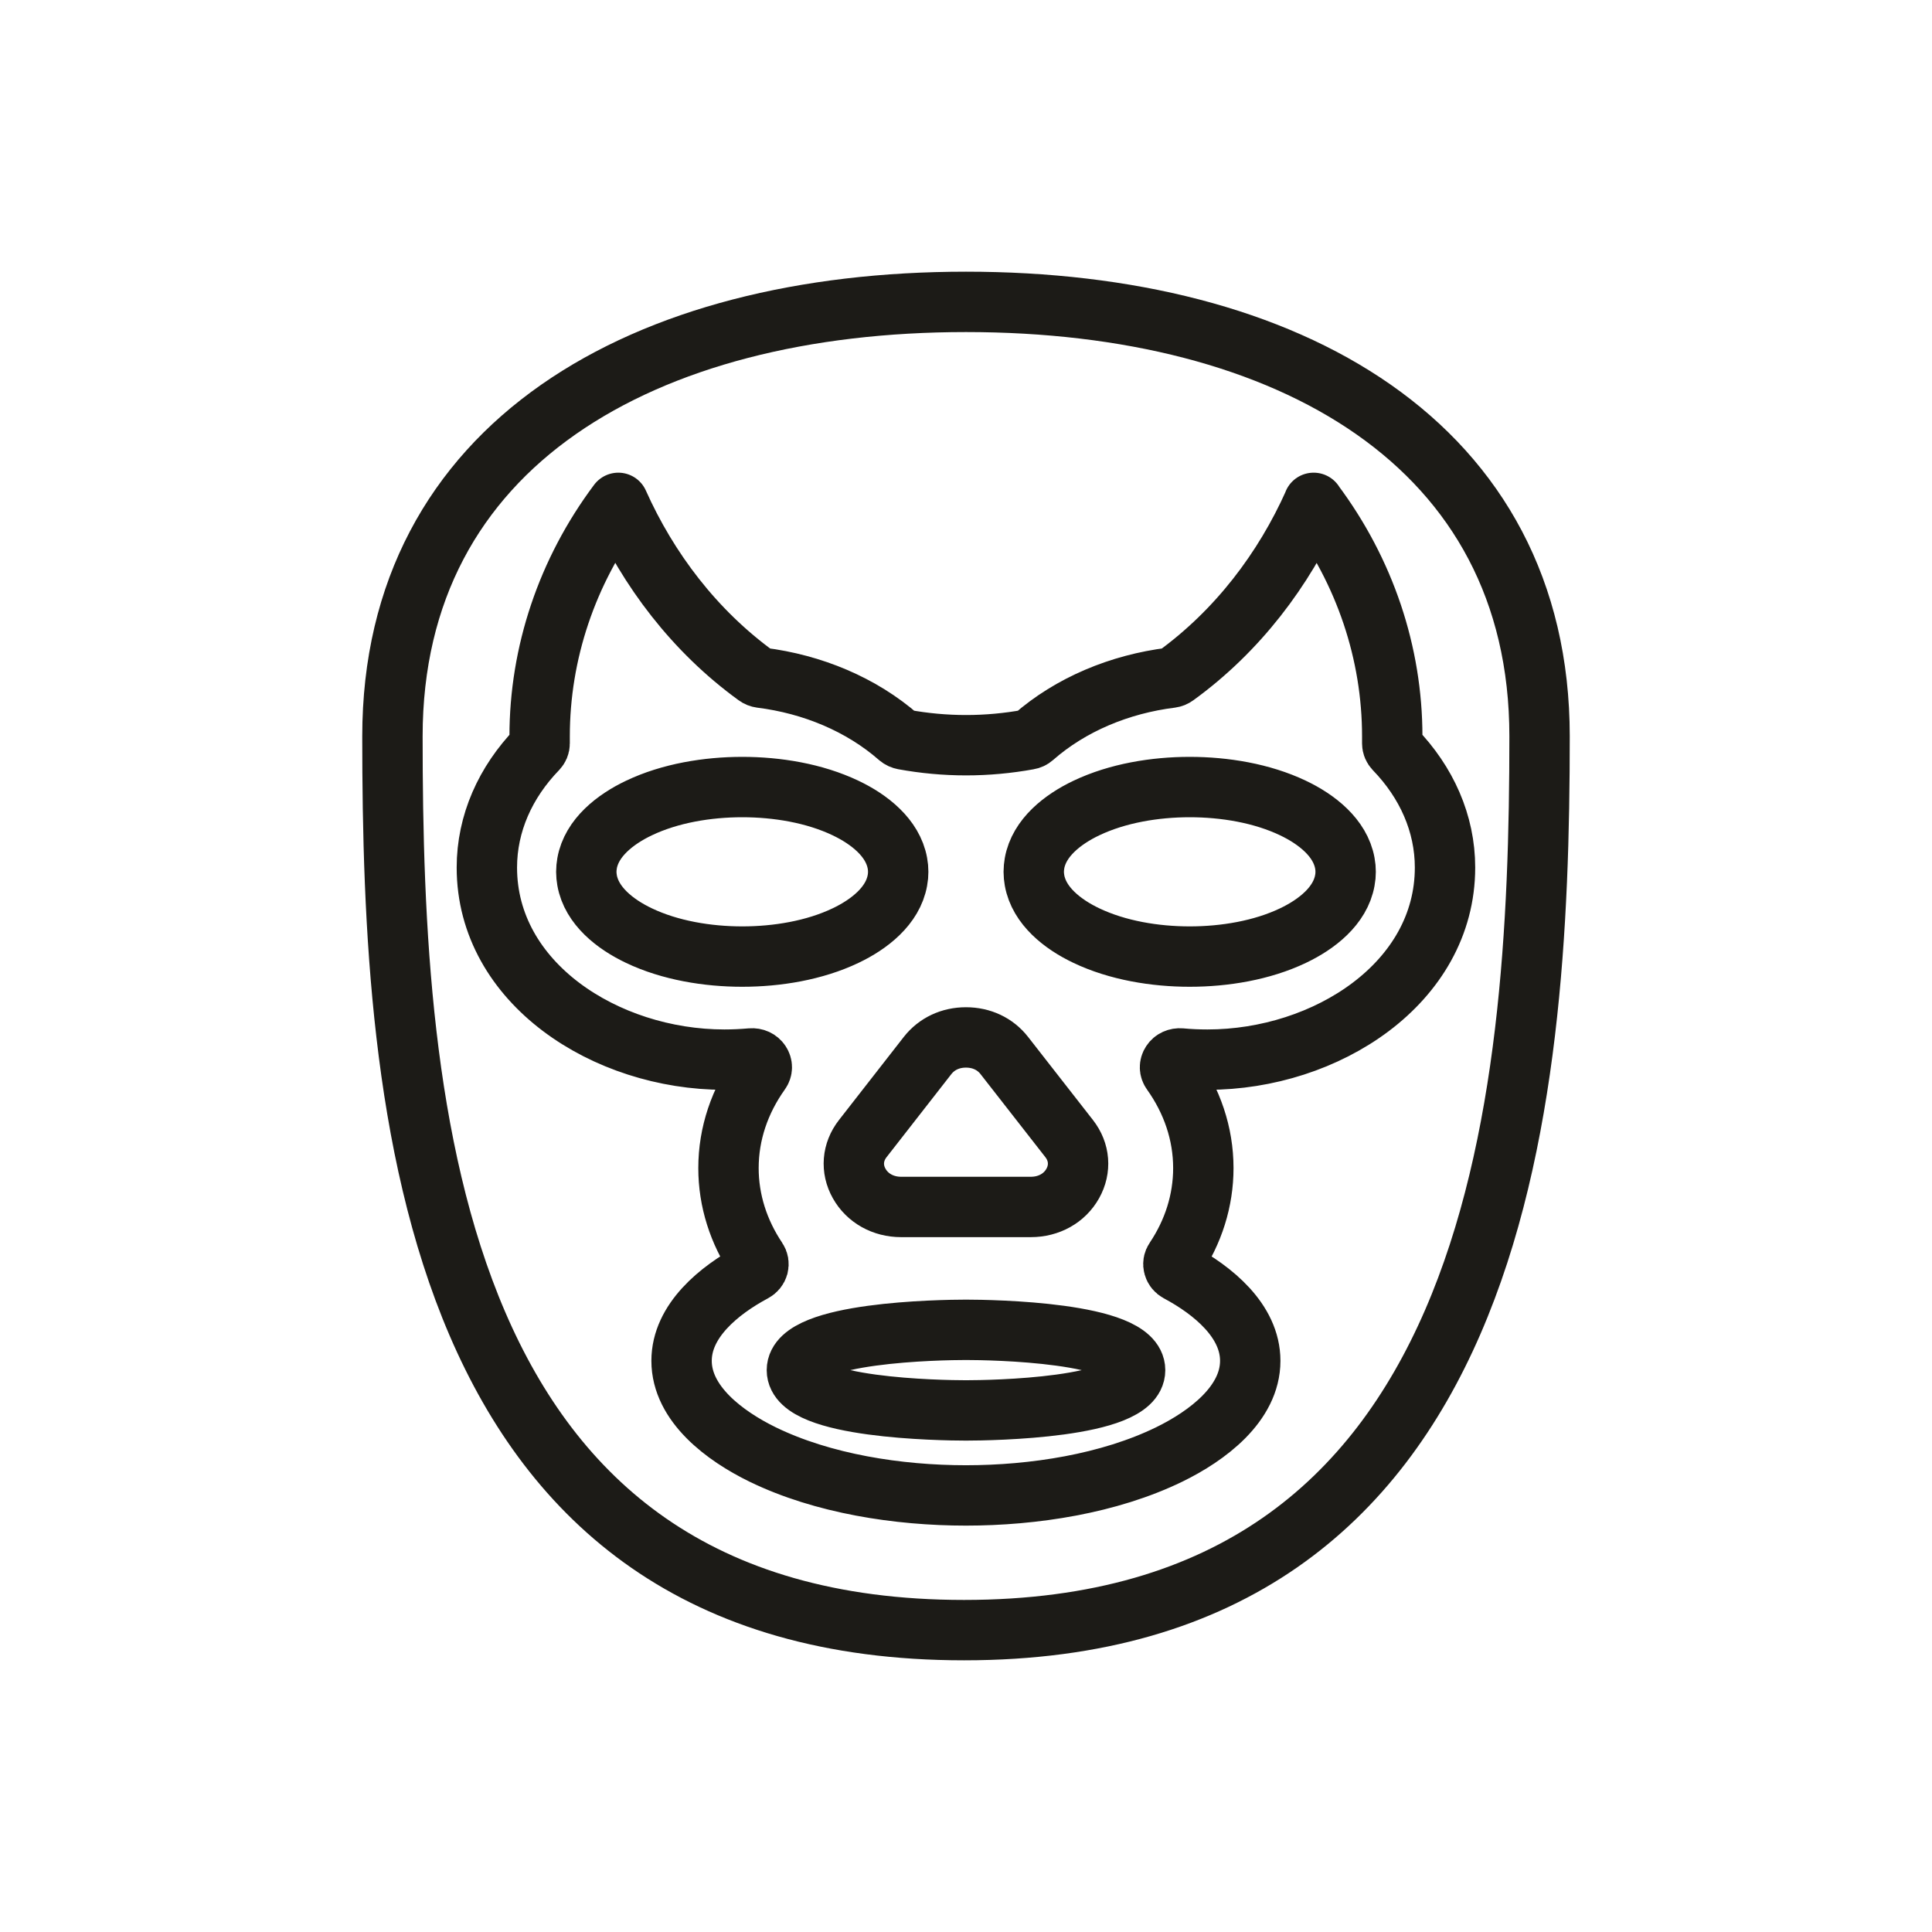
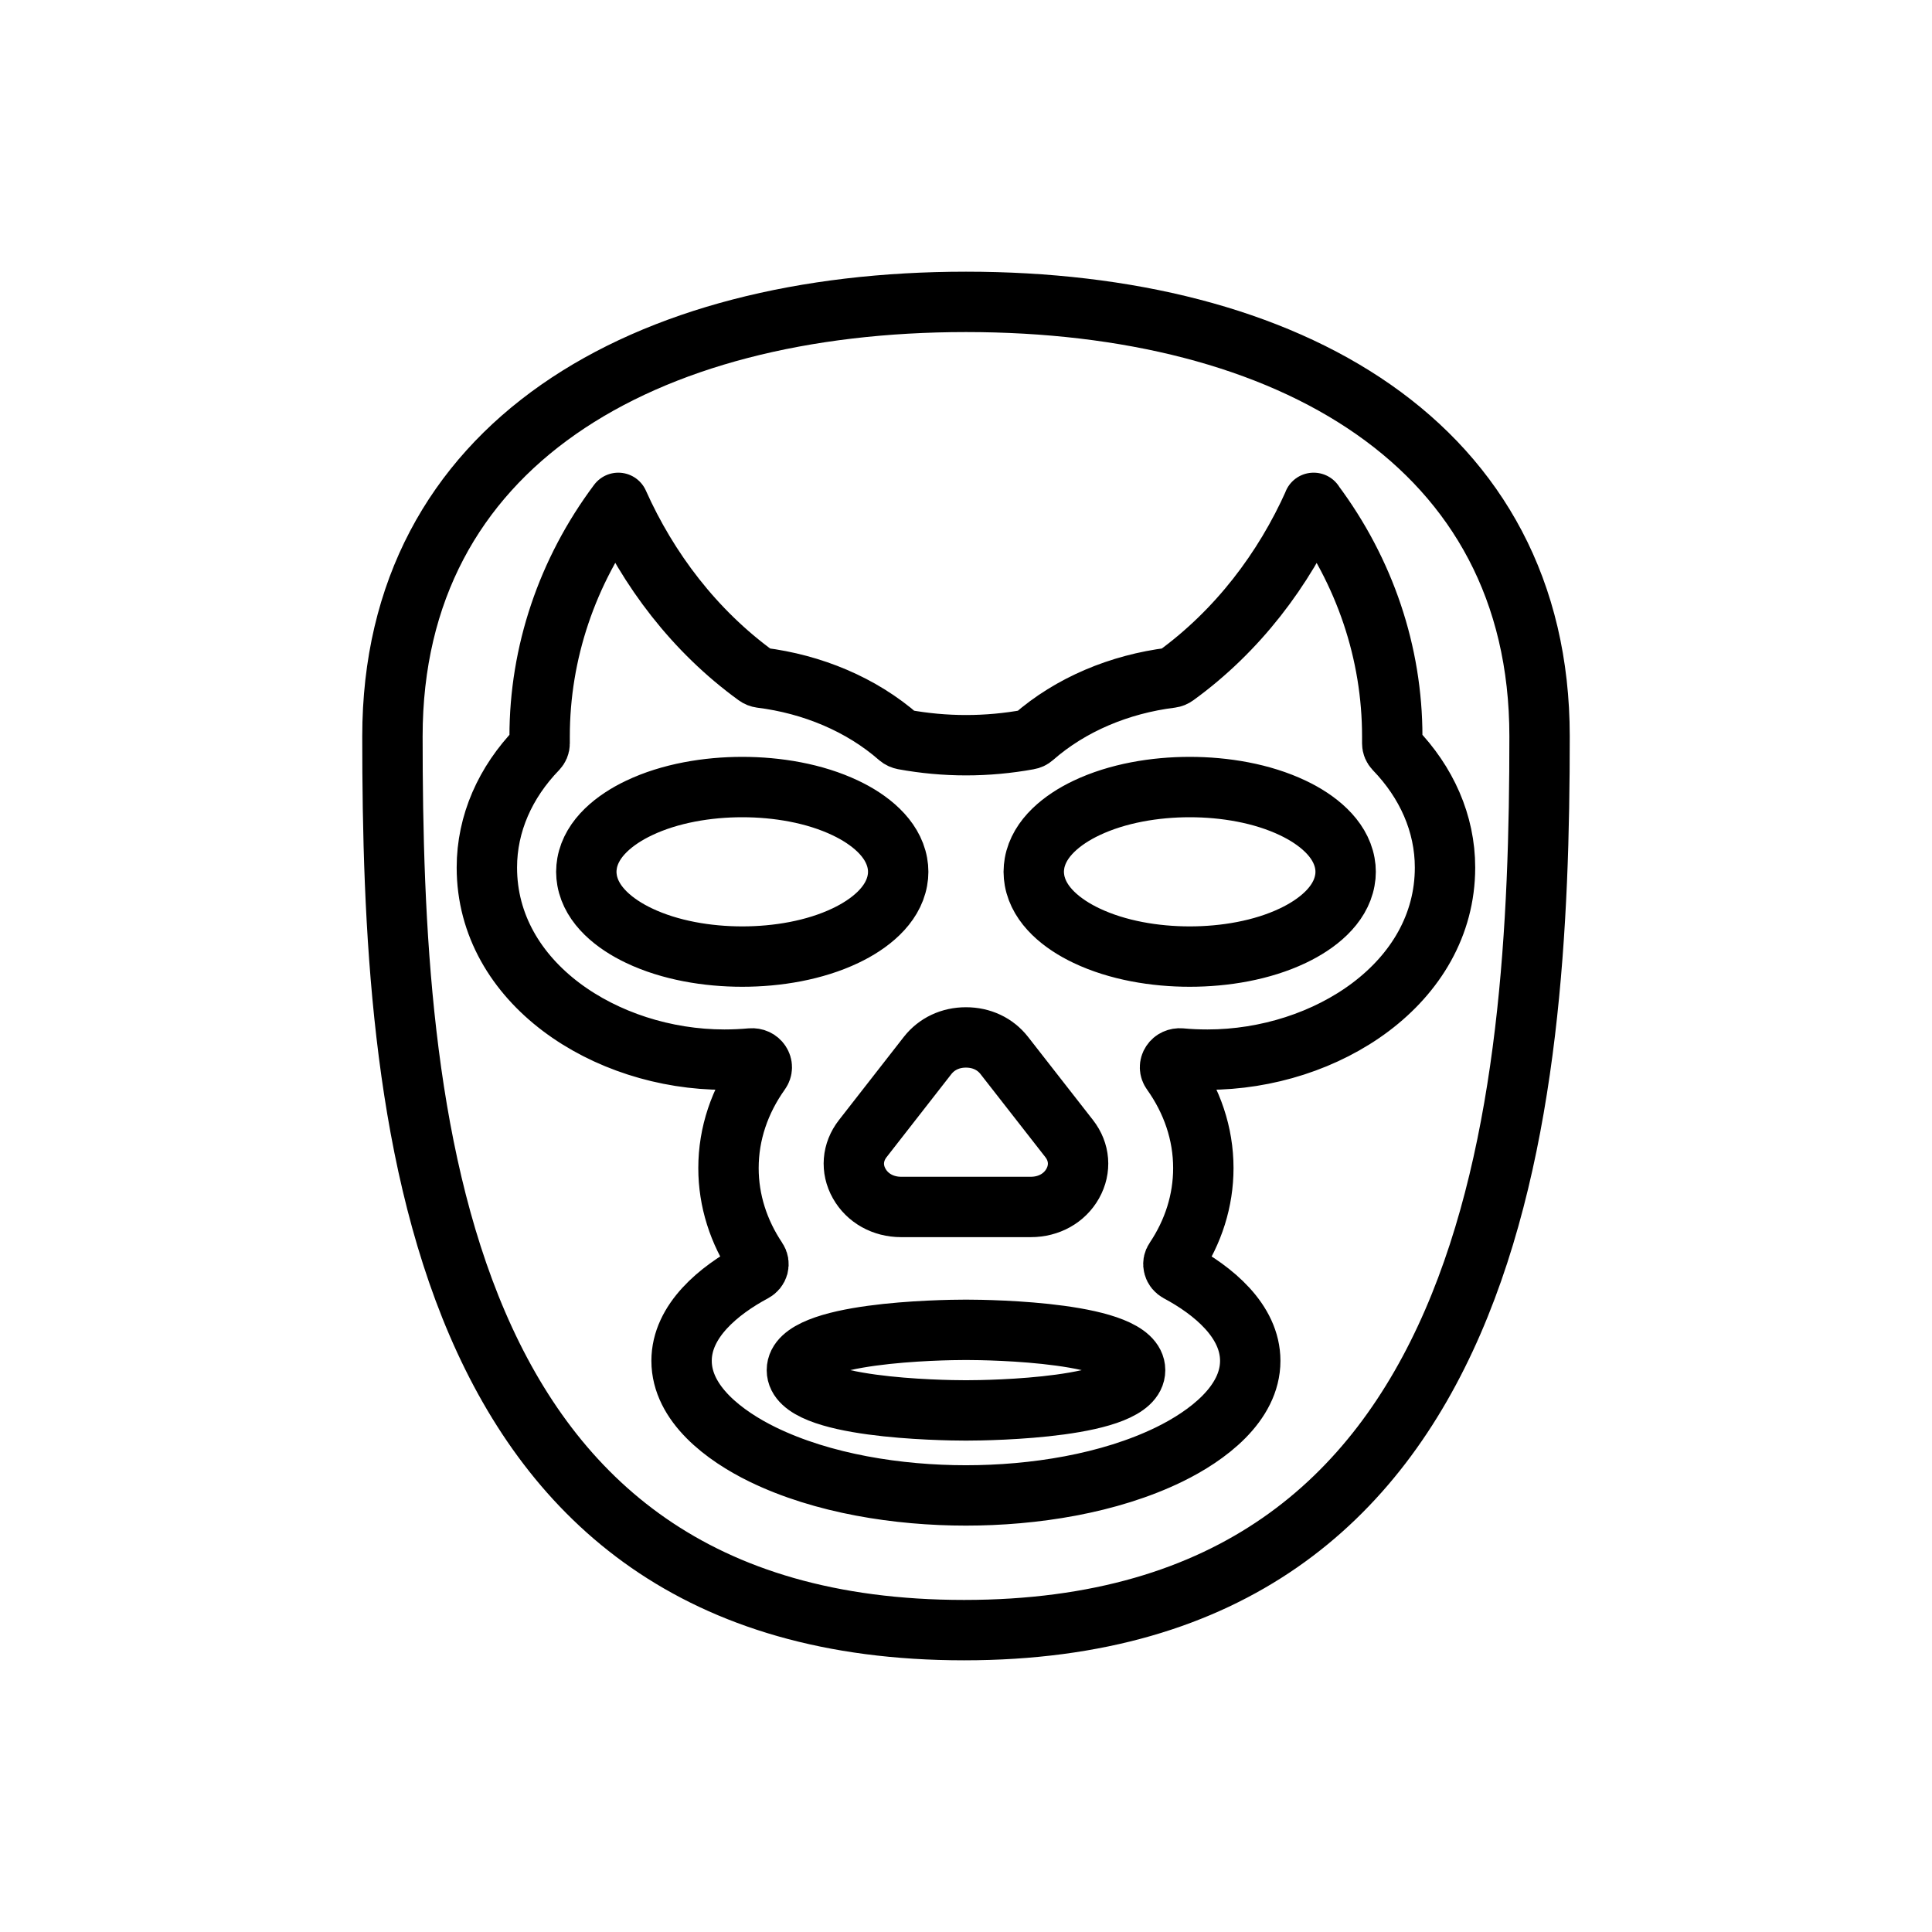
<svg xmlns="http://www.w3.org/2000/svg" width="32" height="32" viewBox="0 0 32 32" fill="none">
-   <path d="M16 5C21.337 5 25.5 7.356 25.5 12.196C25.5 18.332 24.841 27 15.968 27C7.095 27 6.5 18.399 6.5 12.197C6.5 7.356 10.663 5 16 5ZM21.759 8.329C21.265 9.434 20.498 10.45 19.472 11.194C19.449 11.211 19.424 11.221 19.395 11.225C18.546 11.331 17.735 11.666 17.113 12.212C17.09 12.232 17.065 12.244 17.034 12.249C16.694 12.311 16.347 12.343 16.001 12.343C15.654 12.343 15.308 12.311 14.968 12.249C14.937 12.243 14.912 12.232 14.888 12.212C14.266 11.667 13.454 11.331 12.605 11.225C12.576 11.221 12.551 11.211 12.528 11.194C11.502 10.45 10.735 9.434 10.241 8.329C9.391 9.465 8.938 10.815 8.938 12.197V12.314C8.938 12.352 8.924 12.383 8.898 12.411C8.371 12.956 8.064 13.637 8.064 14.369C8.064 16.282 10.03 17.551 11.998 17.551C12.146 17.551 12.294 17.544 12.442 17.531C12.505 17.526 12.562 17.552 12.594 17.601C12.627 17.651 12.626 17.709 12.591 17.757C12.252 18.233 12.066 18.776 12.066 19.347C12.066 19.885 12.232 20.403 12.539 20.861C12.562 20.895 12.568 20.933 12.558 20.973C12.547 21.012 12.522 21.043 12.483 21.064C11.907 21.372 11.289 21.877 11.289 22.539C11.289 23.253 12.004 23.784 12.63 24.09C13.627 24.576 14.879 24.769 15.999 24.769C17.118 24.769 18.37 24.576 19.367 24.09C19.993 23.784 20.708 23.253 20.708 22.539C20.708 21.877 20.09 21.372 19.514 21.064C19.476 21.043 19.451 21.013 19.44 20.973C19.429 20.934 19.435 20.895 19.459 20.861C19.766 20.403 19.931 19.885 19.931 19.347C19.931 18.777 19.745 18.233 19.406 17.757C19.371 17.709 19.37 17.651 19.403 17.601C19.435 17.552 19.493 17.526 19.556 17.531C19.704 17.545 19.852 17.551 20 17.551C21.967 17.551 23.934 16.282 23.934 14.369C23.934 13.637 23.627 12.956 23.1 12.411C23.074 12.383 23.06 12.351 23.06 12.314V12.197C23.06 10.816 22.607 9.466 21.757 8.329L21.759 8.329ZM16 22.026C16.423 22.026 18.801 22.064 18.801 22.694C18.801 23.323 16.423 23.361 16 23.361C15.577 23.361 13.199 23.323 13.199 22.694C13.199 22.064 15.577 22.026 16 22.026ZM12.294 13.036C12.87 13.036 13.49 13.138 14.004 13.383C14.398 13.57 14.788 13.876 14.864 14.298C14.873 14.345 14.877 14.393 14.877 14.44C14.877 14.487 14.873 14.535 14.864 14.581C14.789 15.004 14.398 15.31 14.004 15.497C13.49 15.742 12.87 15.844 12.294 15.844C11.719 15.844 11.098 15.742 10.584 15.497C10.19 15.31 9.799 15.004 9.724 14.581C9.716 14.535 9.711 14.487 9.711 14.44C9.711 14.393 9.716 14.345 9.724 14.298C9.799 13.876 10.19 13.57 10.584 13.383C11.098 13.138 11.719 13.036 12.294 13.036ZM19.705 13.036C20.281 13.036 20.901 13.138 21.415 13.383C21.809 13.57 22.199 13.876 22.275 14.298C22.284 14.345 22.288 14.393 22.288 14.44C22.288 14.487 22.284 14.535 22.275 14.581C22.2 15.004 21.809 15.31 21.415 15.497C20.901 15.742 20.281 15.844 19.705 15.844C19.13 15.844 18.51 15.742 17.995 15.497C17.601 15.31 17.21 15.004 17.135 14.581C17.127 14.535 17.122 14.487 17.122 14.44C17.122 14.393 17.127 14.345 17.135 14.298C17.21 13.876 17.601 13.57 17.995 13.383C18.51 13.138 19.13 13.036 19.705 13.036ZM14.29 18.859L15.364 17.482C15.515 17.29 15.741 17.183 15.999 17.183C16.258 17.183 16.484 17.29 16.634 17.482L17.709 18.859C17.882 19.081 17.904 19.36 17.768 19.603C17.632 19.846 17.372 19.991 17.074 19.991H14.925C14.627 19.991 14.367 19.845 14.231 19.603C14.094 19.36 14.117 19.081 14.29 18.859Z" stroke="#1C1B17" stroke-linecap="round" stroke-linejoin="round" />
+   <path d="M16 5C21.337 5 25.5 7.356 25.5 12.196C25.5 18.332 24.841 27 15.968 27C7.095 27 6.5 18.399 6.5 12.197C6.5 7.356 10.663 5 16 5ZM21.759 8.329C21.265 9.434 20.498 10.45 19.472 11.194C19.449 11.211 19.424 11.221 19.395 11.225C18.546 11.331 17.735 11.666 17.113 12.212C17.09 12.232 17.065 12.244 17.034 12.249C16.694 12.311 16.347 12.343 16.001 12.343C15.654 12.343 15.308 12.311 14.968 12.249C14.937 12.243 14.912 12.232 14.888 12.212C14.266 11.667 13.454 11.331 12.605 11.225C12.576 11.221 12.551 11.211 12.528 11.194C11.502 10.45 10.735 9.434 10.241 8.329C9.391 9.465 8.938 10.815 8.938 12.197V12.314C8.938 12.352 8.924 12.383 8.898 12.411C8.371 12.956 8.064 13.637 8.064 14.369C8.064 16.282 10.03 17.551 11.998 17.551C12.146 17.551 12.294 17.544 12.442 17.531C12.505 17.526 12.562 17.552 12.594 17.601C12.627 17.651 12.626 17.709 12.591 17.757C12.252 18.233 12.066 18.776 12.066 19.347C12.066 19.885 12.232 20.403 12.539 20.861C12.562 20.895 12.568 20.933 12.558 20.973C12.547 21.012 12.522 21.043 12.483 21.064C11.907 21.372 11.289 21.877 11.289 22.539C11.289 23.253 12.004 23.784 12.63 24.09C13.627 24.576 14.879 24.769 15.999 24.769C17.118 24.769 18.37 24.576 19.367 24.09C19.993 23.784 20.708 23.253 20.708 22.539C20.708 21.877 20.09 21.372 19.514 21.064C19.476 21.043 19.451 21.013 19.44 20.973C19.429 20.934 19.435 20.895 19.459 20.861C19.766 20.403 19.931 19.885 19.931 19.347C19.931 18.777 19.745 18.233 19.406 17.757C19.371 17.709 19.37 17.651 19.403 17.601C19.435 17.552 19.493 17.526 19.556 17.531C19.704 17.545 19.852 17.551 20 17.551C21.967 17.551 23.934 16.282 23.934 14.369C23.934 13.637 23.627 12.956 23.1 12.411C23.074 12.383 23.06 12.351 23.06 12.314V12.197C23.06 10.816 22.607 9.466 21.757 8.329L21.759 8.329ZM16 22.026C16.423 22.026 18.801 22.064 18.801 22.694C18.801 23.323 16.423 23.361 16 23.361C15.577 23.361 13.199 23.323 13.199 22.694C13.199 22.064 15.577 22.026 16 22.026ZM12.294 13.036C12.87 13.036 13.49 13.138 14.004 13.383C14.398 13.57 14.788 13.876 14.864 14.298C14.873 14.345 14.877 14.393 14.877 14.44C14.877 14.487 14.873 14.535 14.864 14.581C14.789 15.004 14.398 15.31 14.004 15.497C13.49 15.742 12.87 15.844 12.294 15.844C11.719 15.844 11.098 15.742 10.584 15.497C10.19 15.31 9.799 15.004 9.724 14.581C9.716 14.535 9.711 14.487 9.711 14.44C9.711 14.393 9.716 14.345 9.724 14.298C9.799 13.876 10.19 13.57 10.584 13.383C11.098 13.138 11.719 13.036 12.294 13.036ZM19.705 13.036C20.281 13.036 20.901 13.138 21.415 13.383C21.809 13.57 22.199 13.876 22.275 14.298C22.284 14.345 22.288 14.393 22.288 14.44C22.288 14.487 22.284 14.535 22.275 14.581C22.2 15.004 21.809 15.31 21.415 15.497C20.901 15.742 20.281 15.844 19.705 15.844C19.13 15.844 18.51 15.742 17.995 15.497C17.601 15.31 17.21 15.004 17.135 14.581C17.127 14.535 17.122 14.487 17.122 14.44C17.122 14.393 17.127 14.345 17.135 14.298C17.21 13.876 17.601 13.57 17.995 13.383C18.51 13.138 19.13 13.036 19.705 13.036ZM14.29 18.859L15.364 17.482C15.515 17.29 15.741 17.183 15.999 17.183C16.258 17.183 16.484 17.29 16.634 17.482L17.709 18.859C17.882 19.081 17.904 19.36 17.768 19.603C17.632 19.846 17.372 19.991 17.074 19.991H14.925C14.627 19.991 14.367 19.845 14.231 19.603C14.094 19.36 14.117 19.081 14.29 18.859Z" stroke="black" stroke-linecap="round" stroke-linejoin="round" />
</svg>
